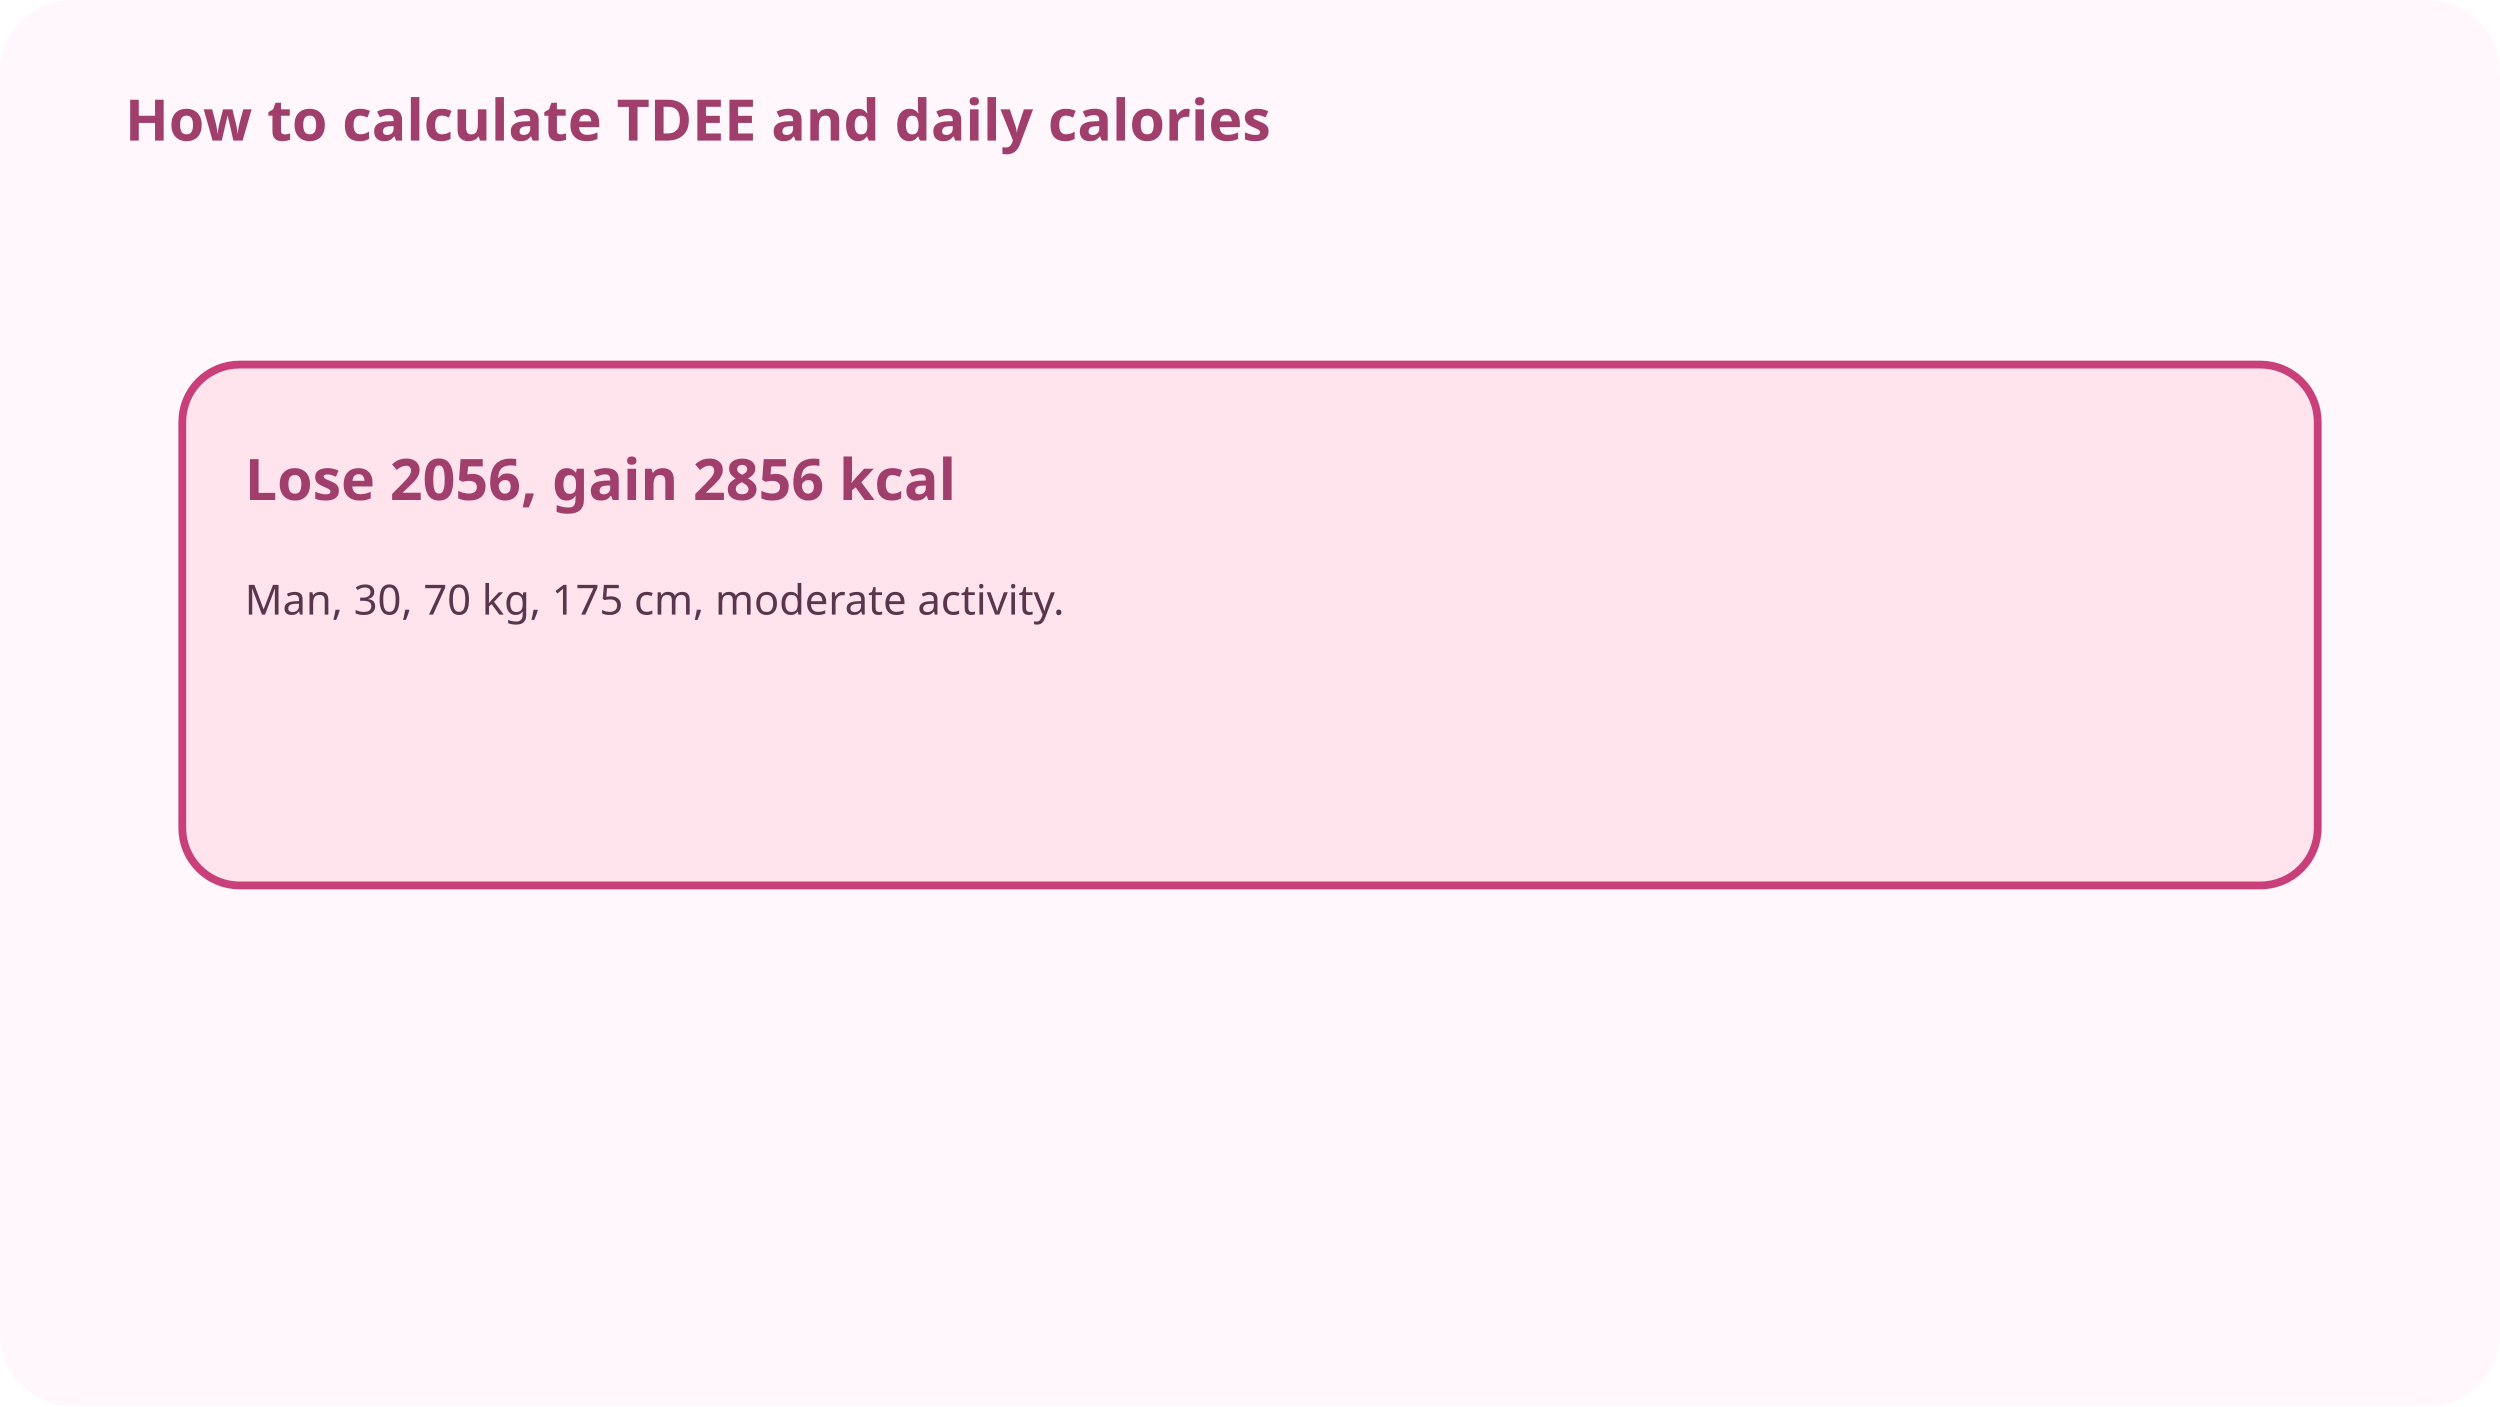
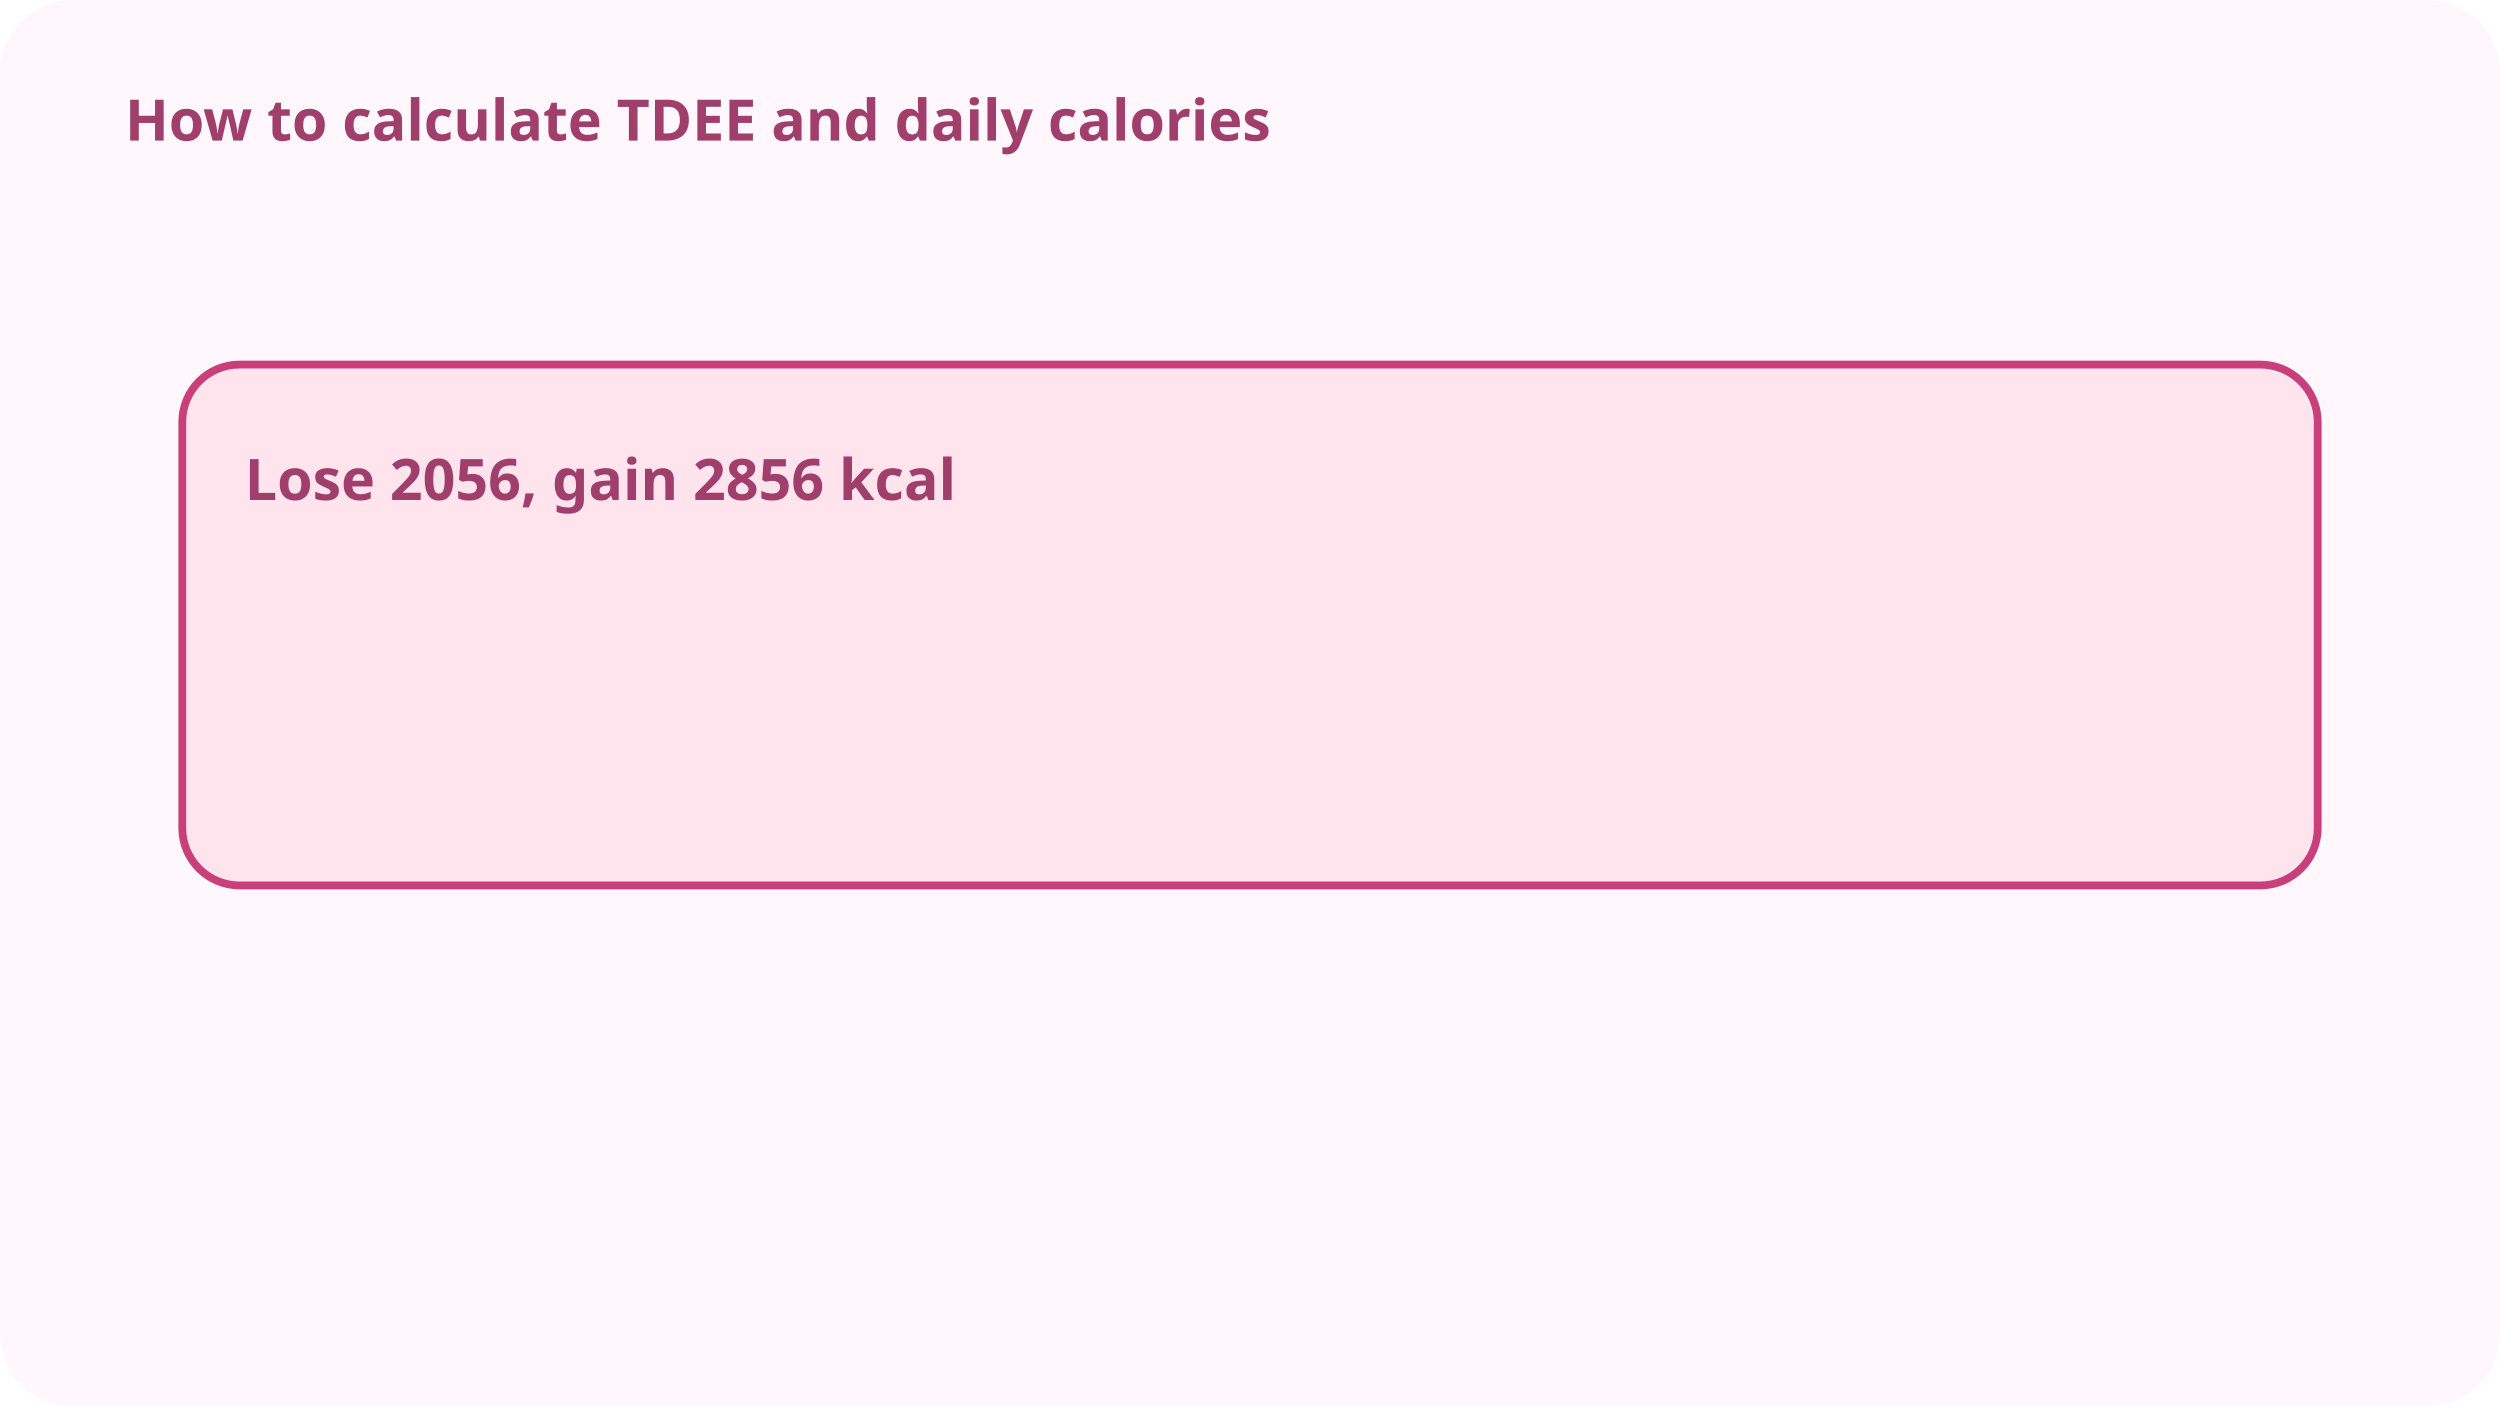
<svg xmlns="http://www.w3.org/2000/svg" viewBox="0 0 960 540" role="img" aria-label="Lose 2056, gain 2856 kcal">
  <rect width="960" height="540" rx="28" fill="#fff7fb" />
  <text x="48" y="54" fill="#a13f6c" font-size="22" font-weight="800" font-family="system-ui,'PingFang SC','Noto Sans SC','Hiragino Sans',sans-serif">How to calculate TDEE and daily calories</text>
  <rect x="70" y="140" width="820" height="200" rx="22" fill="#ffe4ee" stroke="#c83f79" stroke-width="3" />
  <text x="94" y="192" fill="#a13f6c" font-size="22" font-weight="700" font-family="system-ui,'PingFang SC','Noto Sans SC','Hiragino Sans',sans-serif">Lose 2056, gain 2856 kcal</text>
-   <text x="94" y="236" fill="#59364b" font-size="16" font-family="system-ui,'PingFang SC','Noto Sans SC','Hiragino Sans',sans-serif">Man, 30, 70 kg, 175 cm, moderate activity.</text>
+   <text x="94" y="236" fill="#59364b" font-size="16" font-family="system-ui,'PingFang SC','Noto Sans SC','Hiragino Sans',sans-serif" />
</svg>
